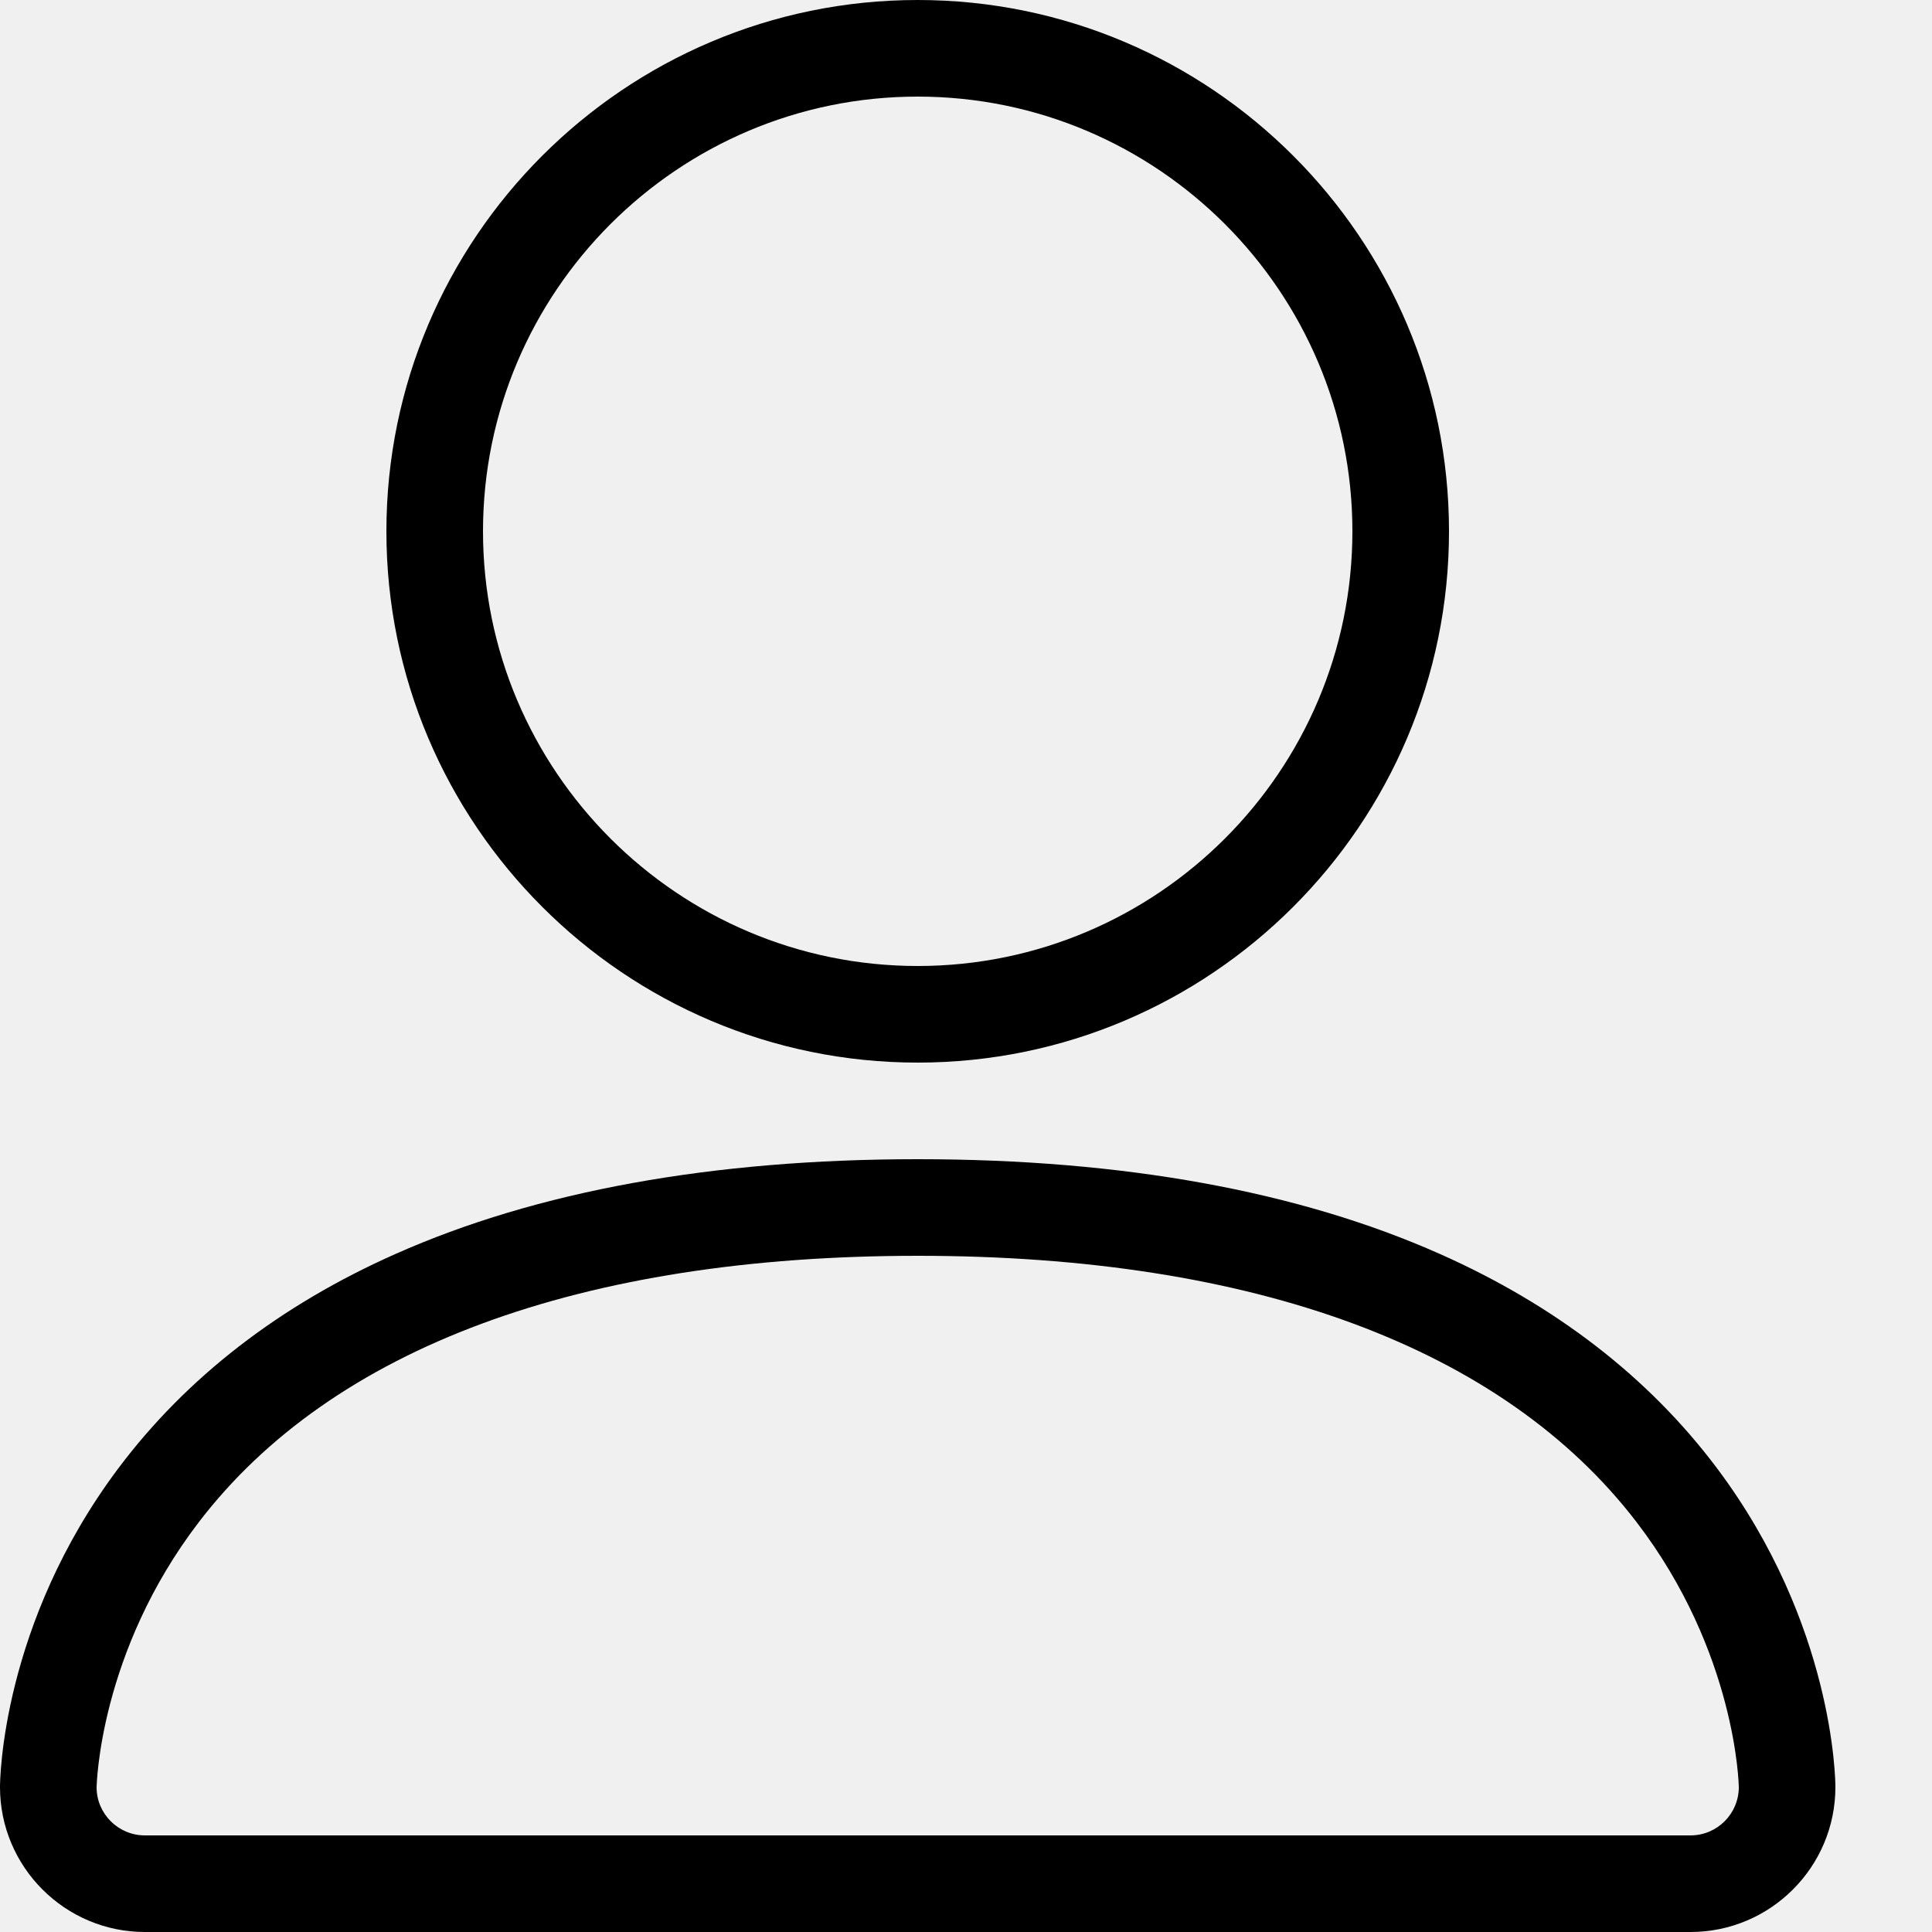
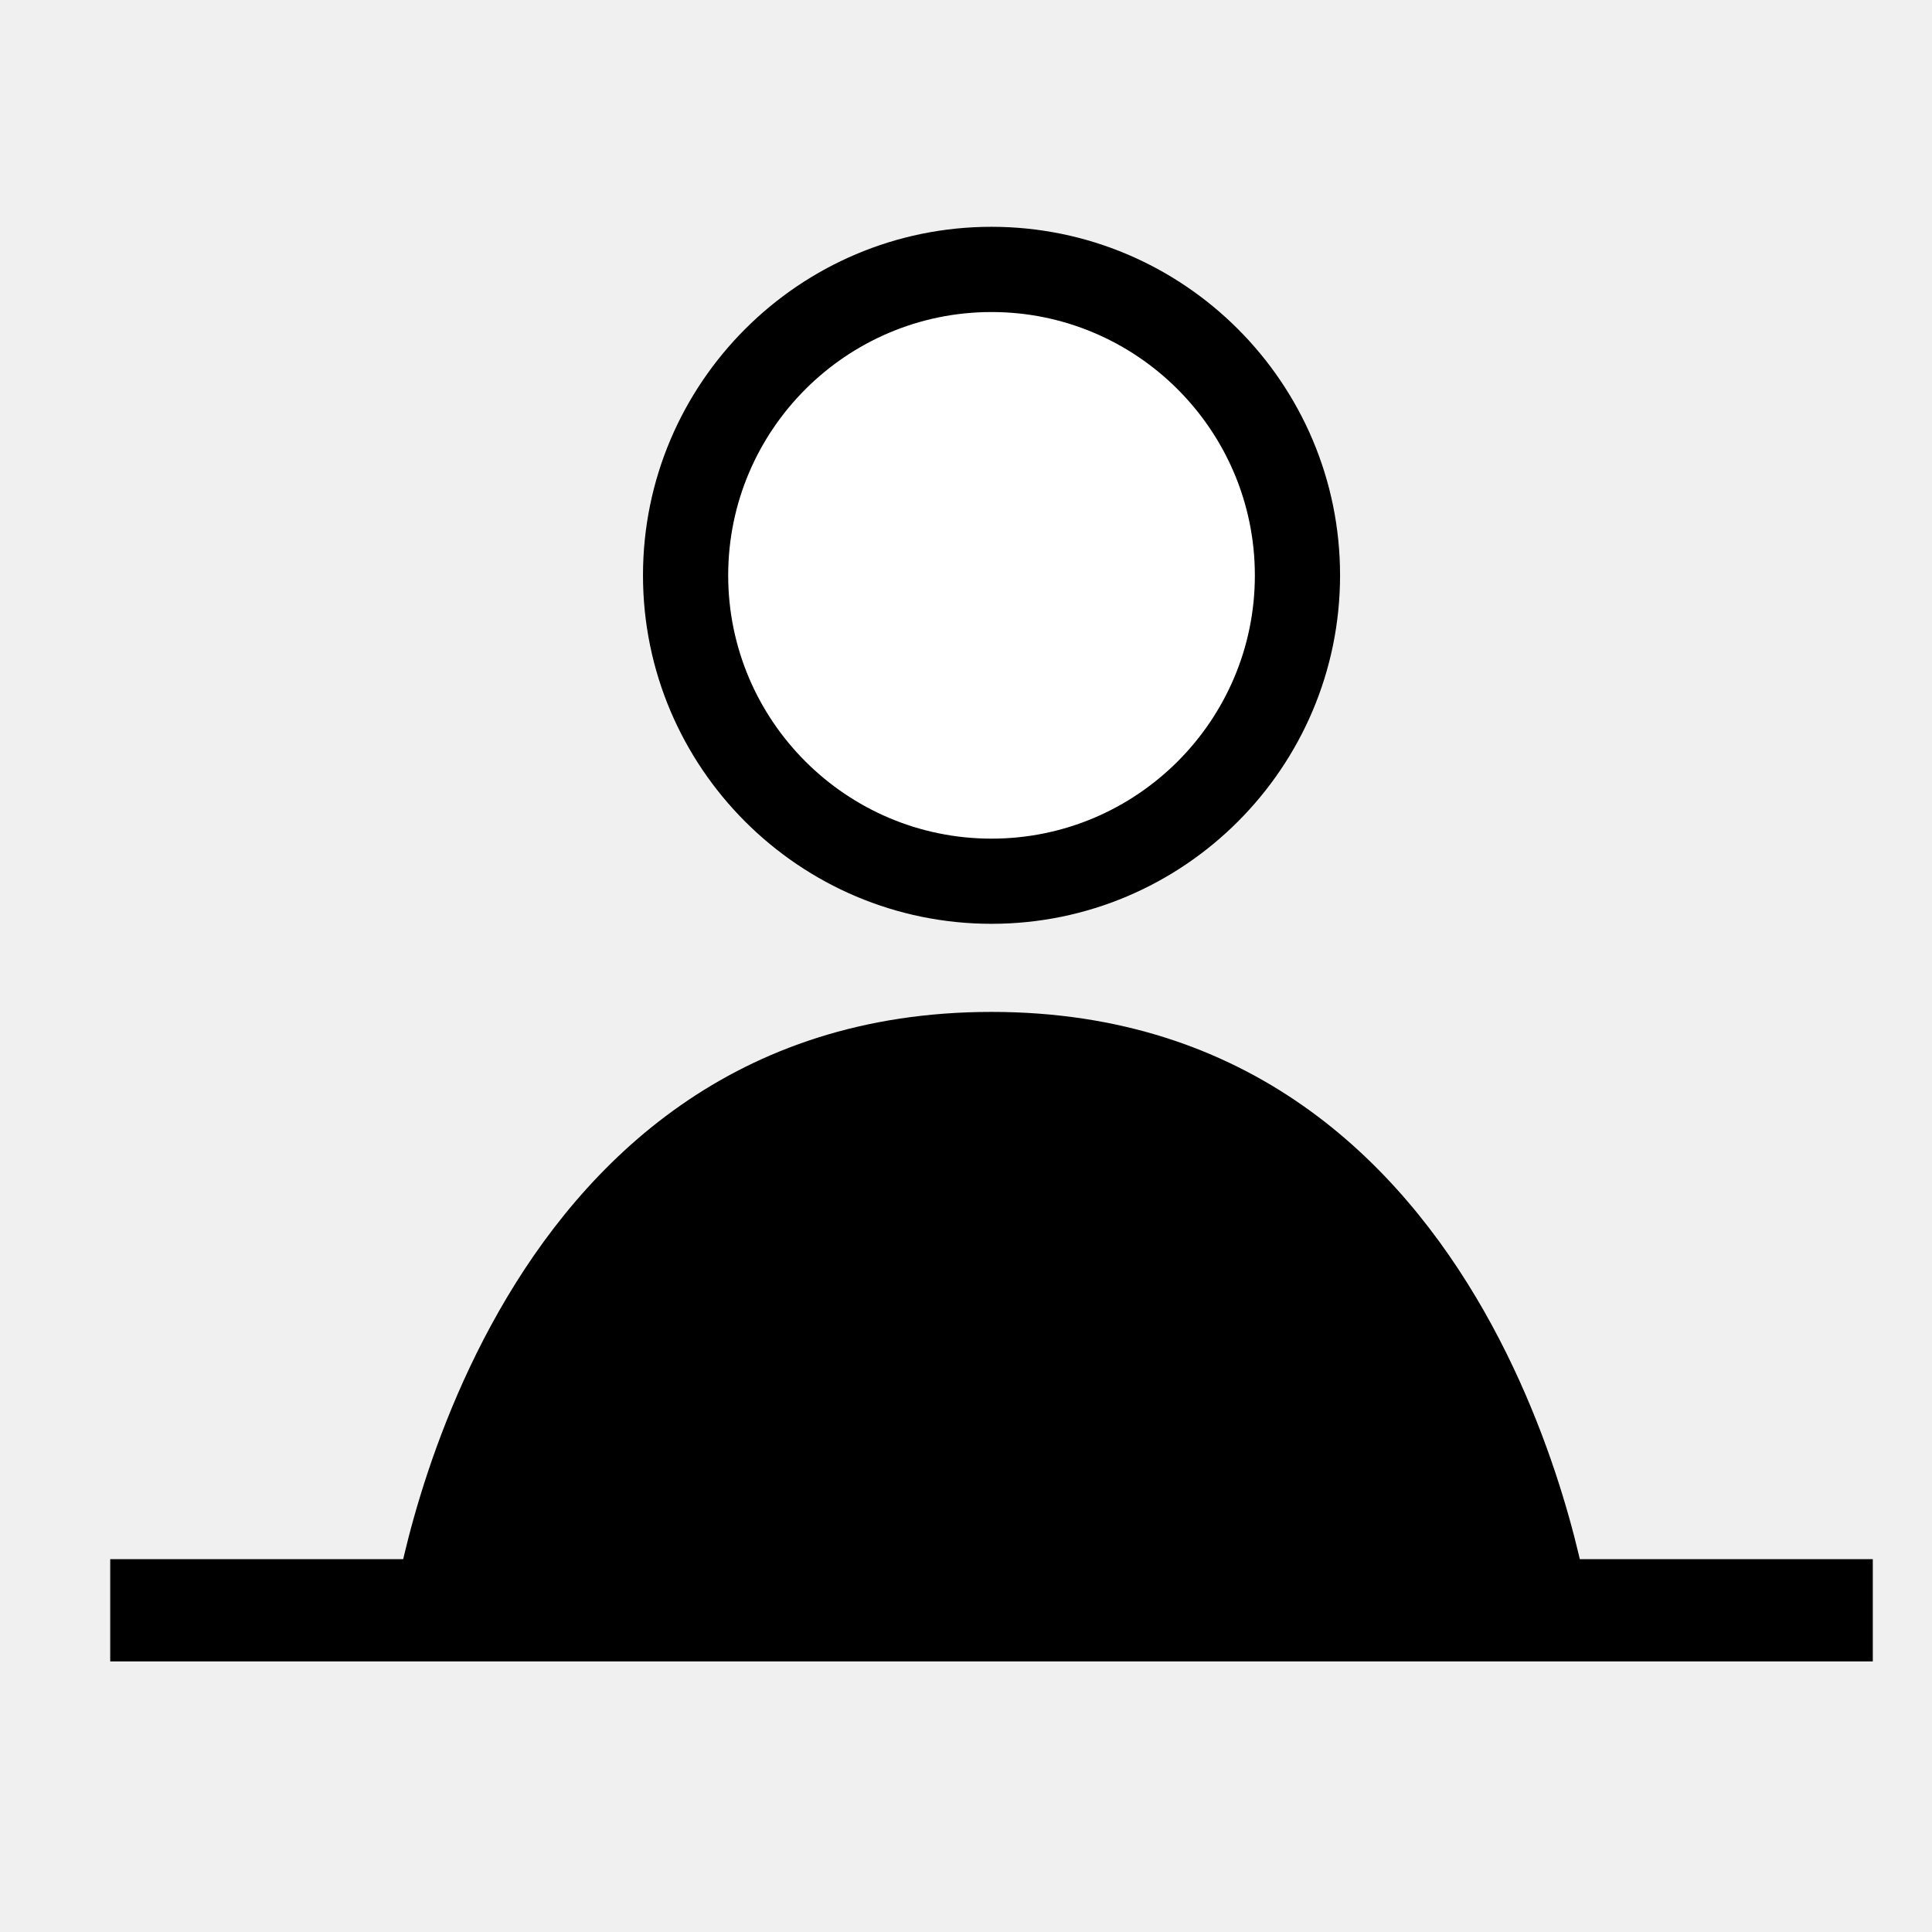
- <svg xmlns="http://www.w3.org/2000/svg" version="1.1" width="20" height="20" viewBox="0 0 20 20">
-   <path fill="#000000" d="M9.5 11c-3.033 0-5.5-2.467-5.5-5.5s2.467-5.5 5.5-5.5 5.5 2.467 5.5 5.5-2.467 5.5-5.5 5.5zM9.5 1c-2.481 0-4.5 2.019-4.5 4.5s2.019 4.5 4.5 4.5c2.481 0 4.5-2.019 4.5-4.5s-2.019-4.5-4.5-4.5z" />
-   <path fill="#000000" d="M17.5 20h-16c-0.827 0-1.5-0.673-1.5-1.5 0-0.068 0.014-1.685 1.225-3.3 0.705-0.94 1.67-1.687 2.869-2.219 1.464-0.651 3.283-0.981 5.406-0.981s3.942 0.33 5.406 0.981c1.199 0.533 2.164 1.279 2.869 2.219 1.211 1.615 1.225 3.232 1.225 3.3 0 0.827-0.673 1.5-1.5 1.5zM9.5 13c-3.487 0-6.060 0.953-7.441 2.756-1.035 1.351-1.058 2.732-1.059 2.746 0 0.274 0.224 0.498 0.5 0.498h16c0.276 0 0.5-0.224 0.5-0.5-0-0.012-0.023-1.393-1.059-2.744-1.382-1.803-3.955-2.756-7.441-2.756z" />
+ <svg xmlns="http://www.w3.org/2000/svg" version="1.1" id="Layer_1" x="0px" y="0px" width="56.69px" height="56.69px" viewBox="0 0 56.69 56.69" enable-background="new 0 0 56.69 56.69" xml:space="preserve">
+   <g>
+     <g>
+       <circle fill="#FFFFFF" cx="29.094" cy="16.883" r="8.977" />
+       <path d="M29.094,27.107c-5.639,0-10.227-4.587-10.227-10.225c0-5.639,4.587-10.227,10.227-10.227    c5.639,0,10.227,4.587,10.227,10.227C39.32,22.521,34.732,27.107,29.094,27.107z M29.094,9.156c-4.26,0-7.727,3.466-7.727,7.727    c0,4.259,3.466,7.725,7.727,7.725c4.261,0,7.727-3.465,7.727-7.725C36.82,12.623,33.354,9.156,29.094,9.156z" />
+     </g>
+     <g>
+       <path d="M46.652,47.25H11.535c0,0,2.431-17.558,17.559-17.558S46.652,47.25,46.652,47.25z" />
+     </g>
+     <g>
+       <rect x="3.234" y="45.75" width="51.719" height="3" />
+     </g>
+   </g>
</svg>
